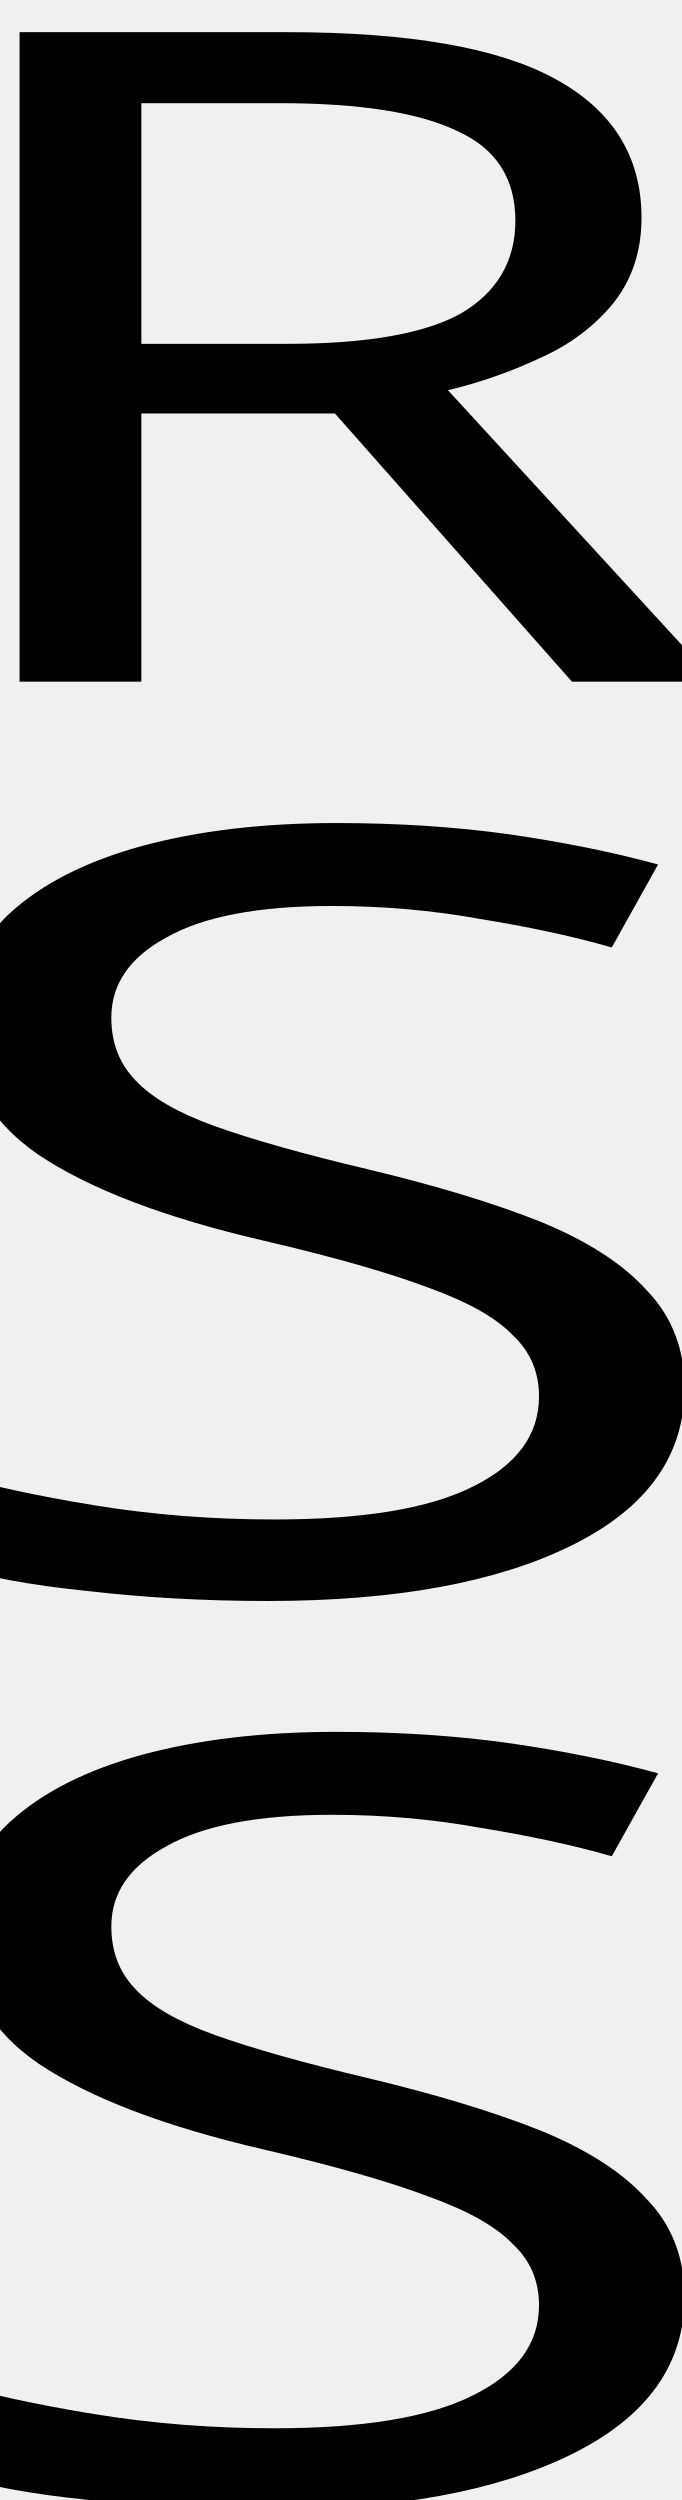
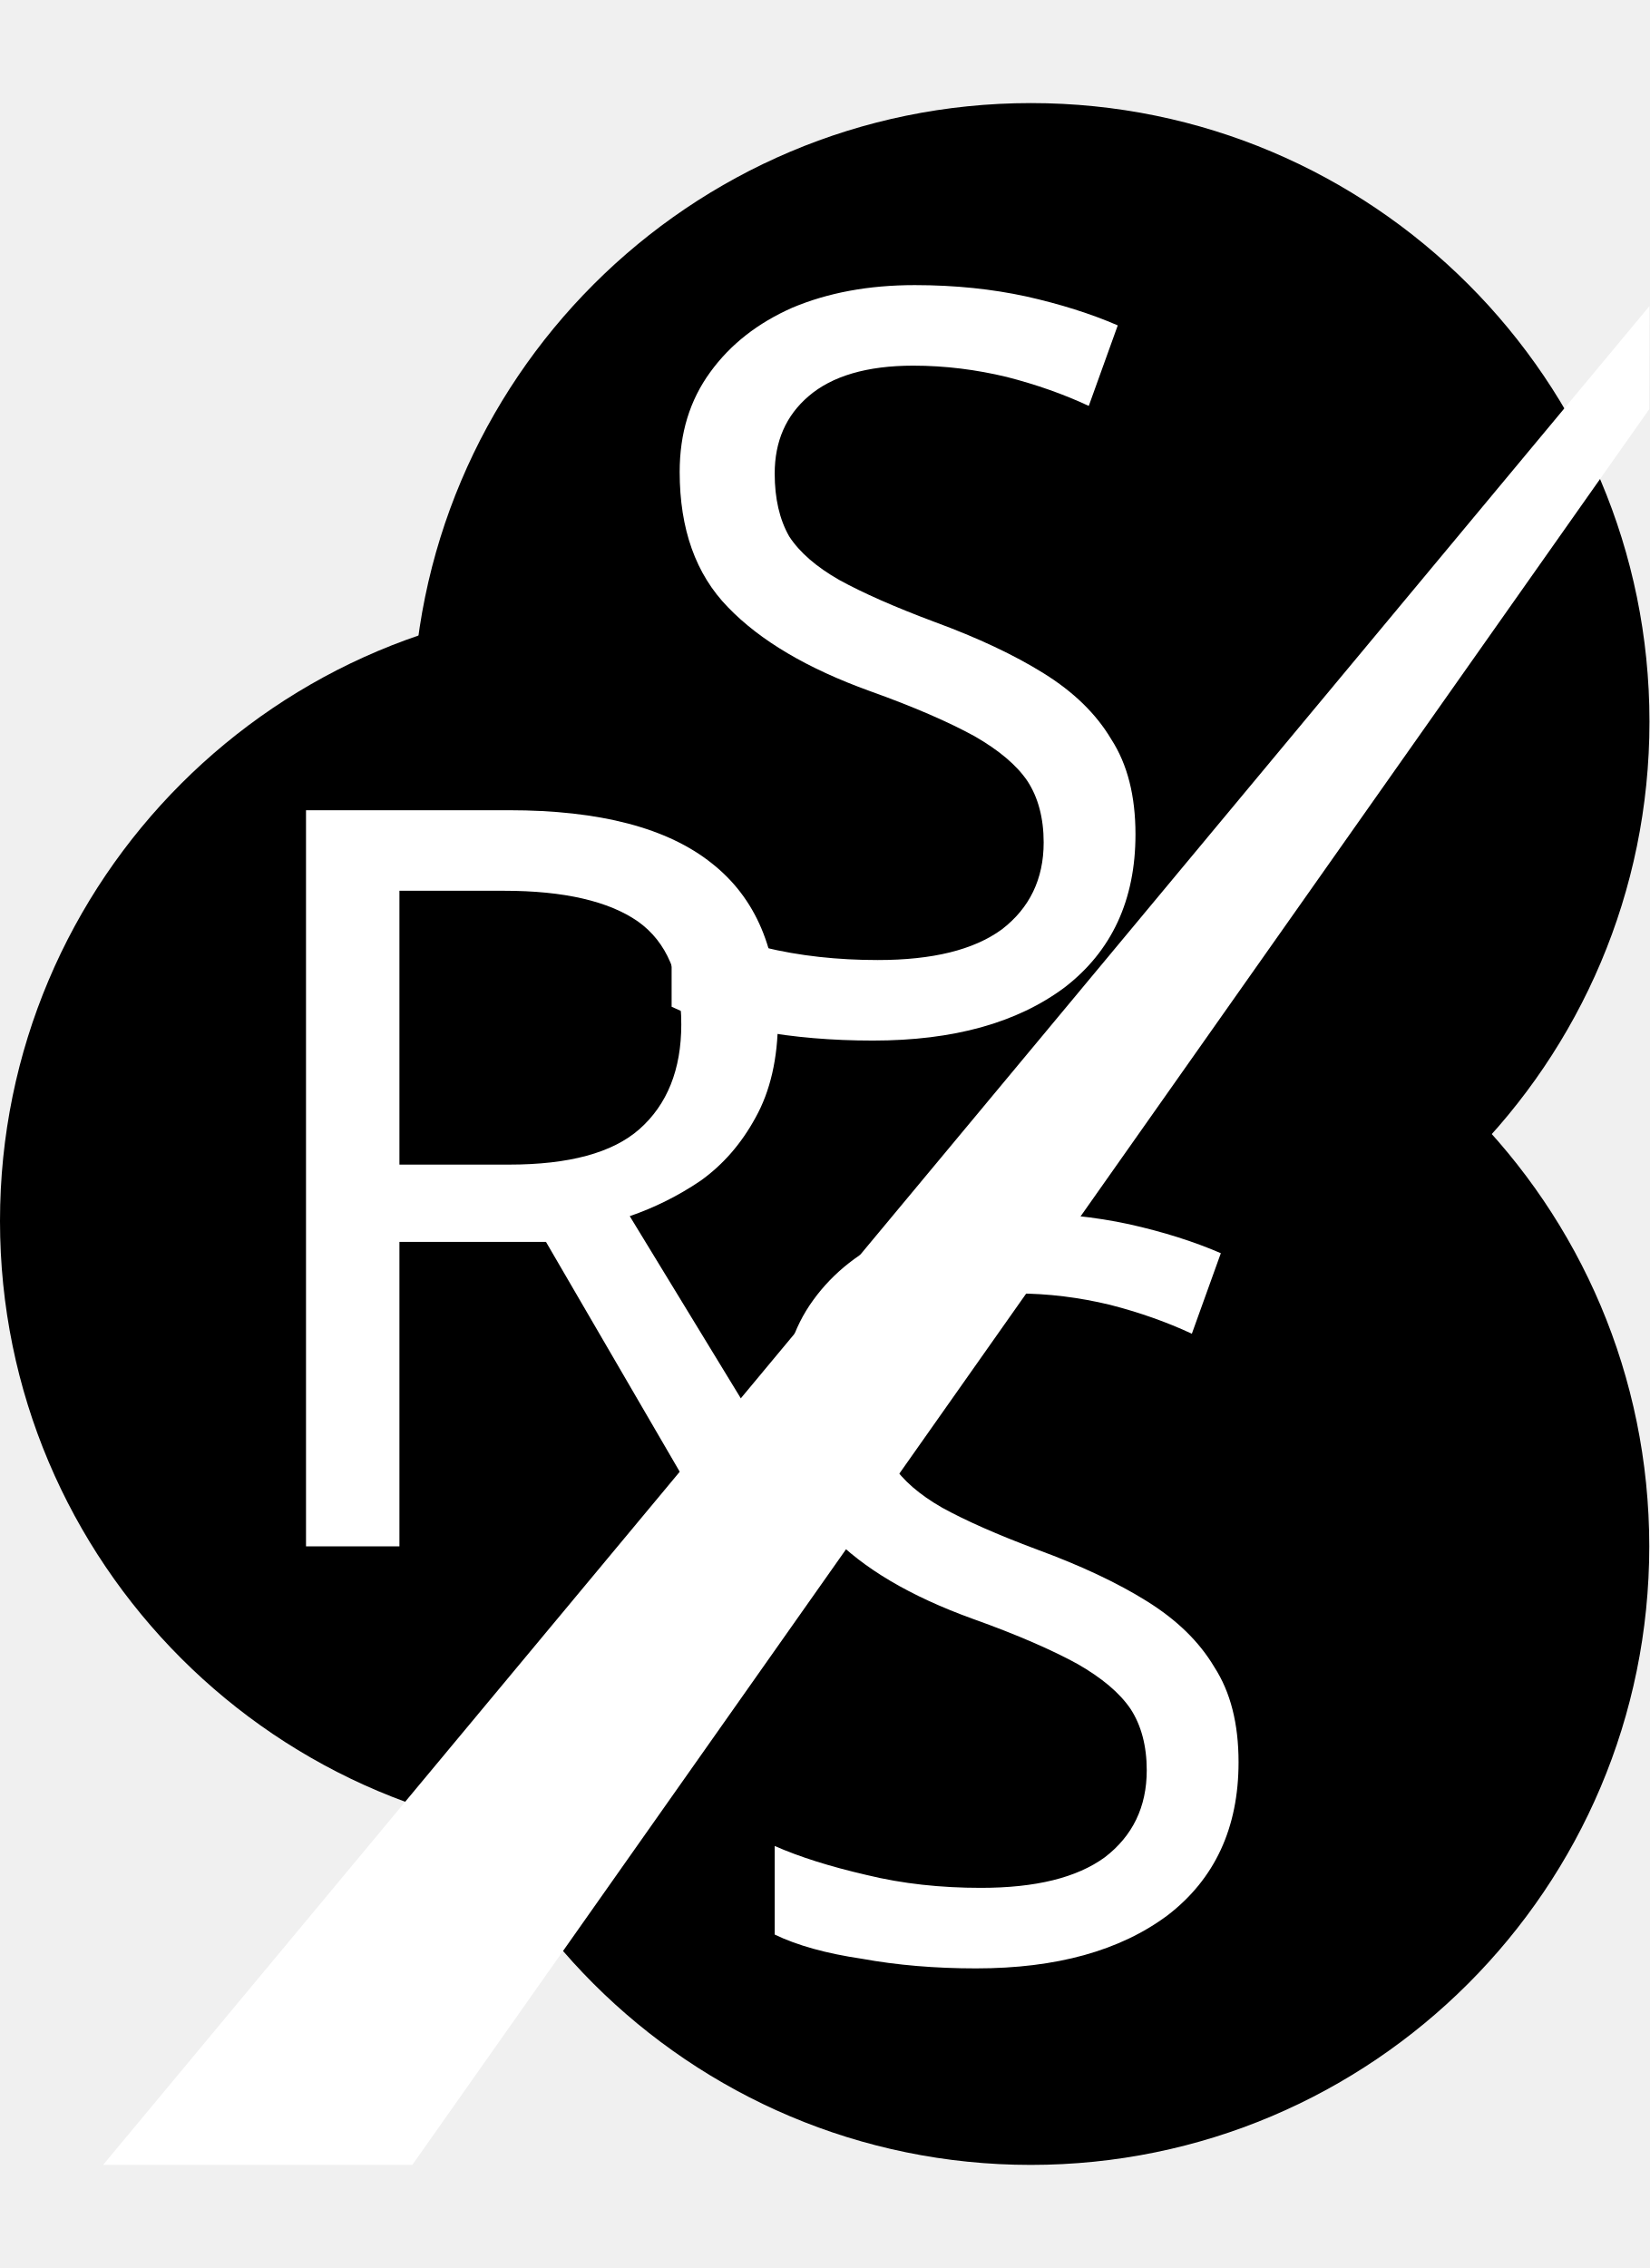
- <svg xmlns="http://www.w3.org/2000/svg" width="6" height="22" id="svg2" version="1.1">
-   <defs id="defs4" />
+ <svg xmlns="http://www.w3.org/2000/svg" version="1.1" id="svg2" x="0px" y="0px" width="16px" height="22px" viewBox="0 0 16 22" enable-background="new 0 0 16 22" xml:space="preserve">
  <g id="layer1" transform="translate(0,-1030.362)">
-     <text xml:space="preserve" style="font-size:4px;font-style:normal;font-weight:normal;line-height:125%;letter-spacing:0px;word-spacing:0px;fill:#000000;fill-opacity:1;stroke:none;font-family:Sans" x="1.018" y="1.468" id="text2985" transform="translate(0,1030.362)">
-       <tspan id="tspan2987" x="1.018" y="1.468" />
-     </text>
-     <text xml:space="preserve" style="font-size:9.798px;font-style:normal;font-variant:normal;font-weight:normal;font-stretch:normal;line-height:125%;letter-spacing:0px;word-spacing:0px;fill:#000000;fill-opacity:1;stroke:none;font-family:Silom;-inkscape-font-specification:Silom" x="-0.813" y="1269.279" id="text2989" transform="scale(1.224745,0.8164965)">
-       <tspan id="tspan2991" x="-0.813" y="1269.279">R</tspan>
-       <tspan x="-0.813" y="1281.527" id="tspan2995" />
-     </text>
-     <text xml:space="preserve" style="font-size:11.588px;font-style:normal;font-variant:normal;font-weight:normal;font-stretch:normal;line-height:125%;letter-spacing:0px;word-spacing:0px;fill:#000000;fill-opacity:1;stroke:none;font-family:Silom;-inkscape-font-specification:Silom" x="-0.962" y="1296.703" id="text3024" transform="scale(1.241621,0.8053984)">
-       <tspan id="tspan3026" x="-0.962" y="1296.703">S</tspan>
-     </text>
-     <text xml:space="preserve" style="font-size:11.588px;font-style:normal;font-variant:normal;font-weight:normal;font-stretch:normal;line-height:125%;letter-spacing:0px;word-spacing:0px;fill:#000000;fill-opacity:1;stroke:none;font-family:Silom;-inkscape-font-specification:Silom" x="-0.962" y="1306.635" id="text3028" transform="scale(1.241621,0.8053985)">
-       <tspan id="tspan3030" x="-0.962" y="1306.635">S</tspan>
-     </text>
+     <path id="path3777" d="M16.002,1037.362c0,3.313-2.688,6-6,6c-3.314,0-6-2.687-6-6s2.687-6,6-6   C13.314,1031.362,16.002,1034.049,16.002,1037.362z" />
+     <path id="path3781" d="   M12,1042.206c0,3.313-2.687,6-6,6s-6-2.687-6-6s2.687-6,6-6S12,1038.892,12,1042.206z" />
+     <path id="path3783" d="   M16,1045.362c0,3.313-2.687,6-6,6s-6-2.687-6-6s2.687-6,6-6S16,1042.049,16,1045.362z" />
+     <text transform="matrix(1 0 0 1 2 1045.362)" fill="#FFFFFF" font-family="'Arial-BoldMT'" font-size="10">R</text>
+     <text transform="matrix(1 0 0 1 6 1040.362)" fill="#FFFFFF" font-family="'Arial-BoldMT'" font-size="10">S</text>
+     <text transform="matrix(1 0 0 1 7 1049.362)" fill="#FFFFFF" font-family="'Arial-BoldMT'" font-size="10">S</text>
+     <path id="path3888" fill="#FFFFFF" d="M1,1051.362l15.002-18.031   l-0.002,1l-12,17.031H1z" />
  </g>
</svg>
